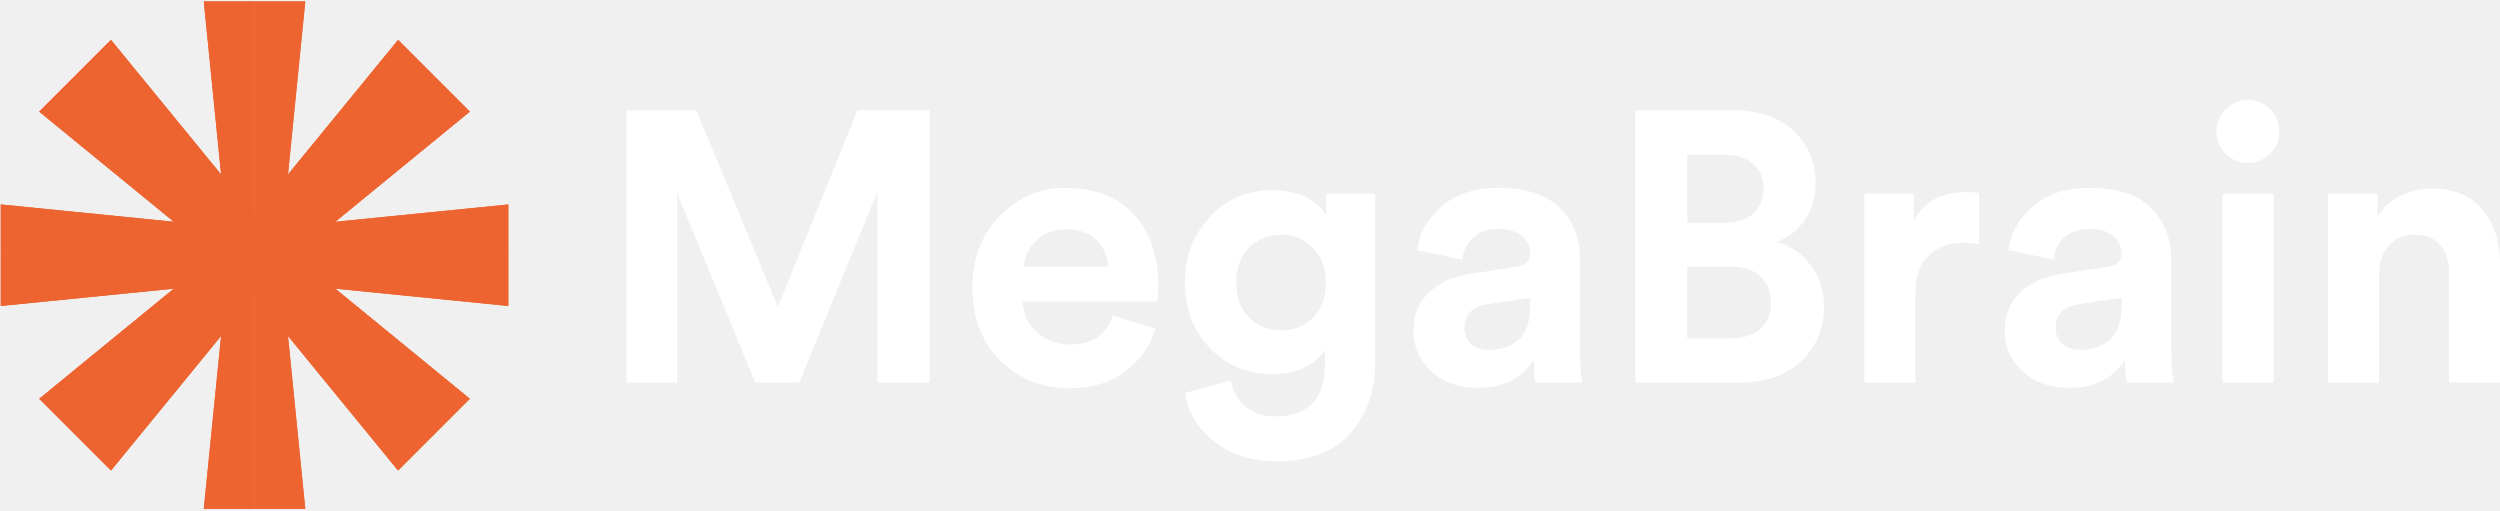
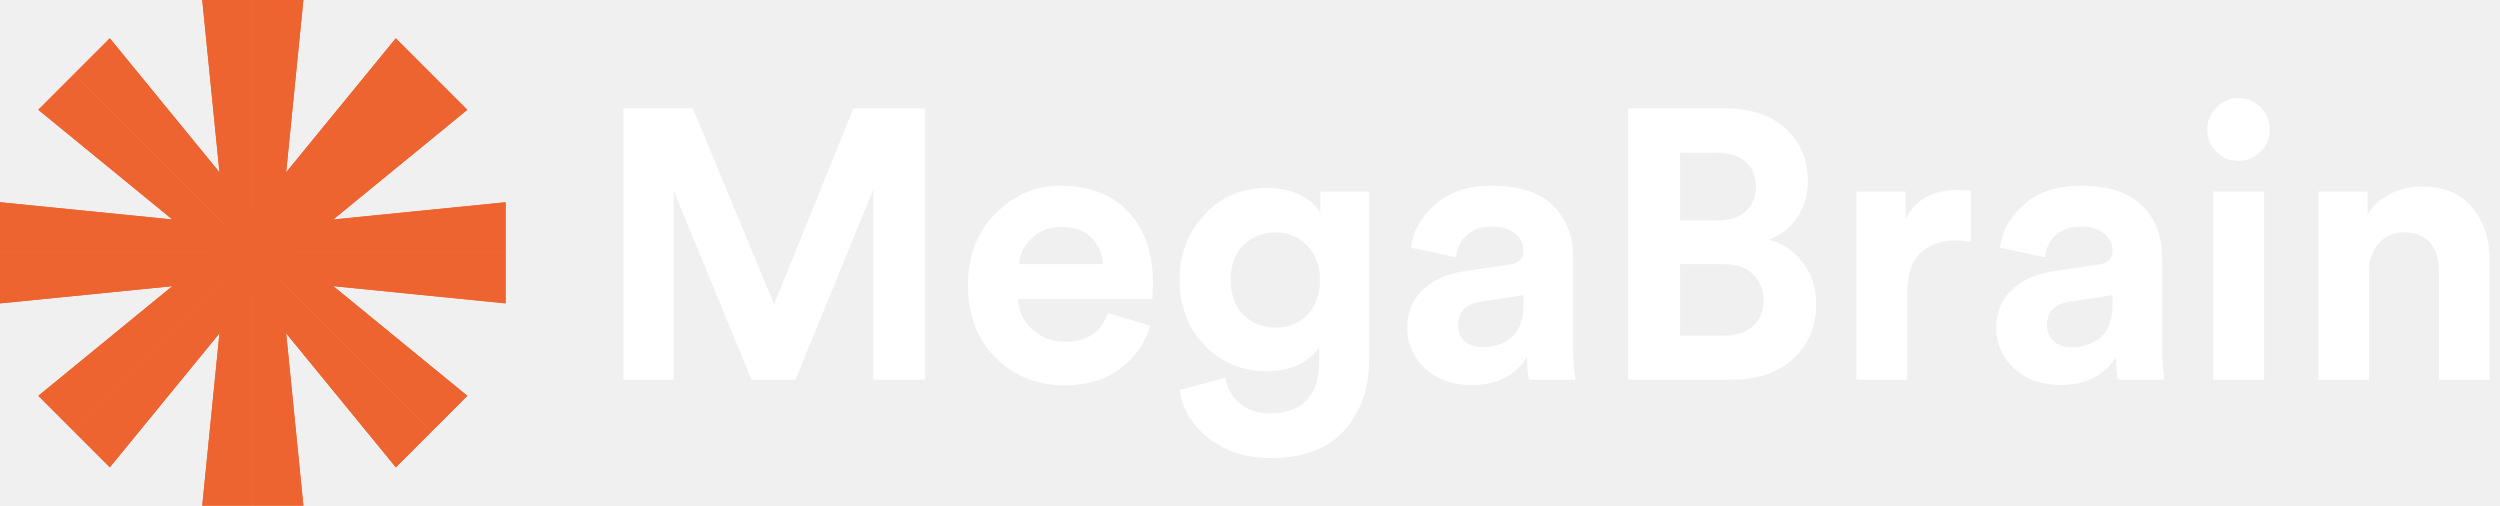
- <svg xmlns="http://www.w3.org/2000/svg" width="480" height="98" viewBox="0 0 480 98" fill="none">
-   <path d="M39.126 0.274H48.871V49.001H43.999L39.126 0.274Z" fill="#EE6430" />
-   <path d="M58.617 0.274H48.872V49.001H53.745L58.617 0.274Z" fill="#EE6430" />
-   <path d="M39.126 97.727H48.871V49H43.999L39.126 97.727Z" fill="#EE6430" />
-   <path d="M58.617 97.727H48.872V49H53.745L58.617 97.727Z" fill="#EE6430" />
-   <path d="M0.146 58.746L0.146 49H48.872V53.873L0.146 58.746Z" fill="#EE6430" />
-   <path d="M0.146 39.255L0.146 49H48.872V44.127L0.146 39.255Z" fill="#EE6430" />
-   <path d="M97.598 58.746V49H48.871V53.873L97.598 58.746Z" fill="#EE6430" />
-   <path d="M97.598 39.255V49H48.871V44.127L97.598 39.255Z" fill="#EE6430" />
-   <path d="M7.524 21.437L14.415 14.546L48.87 49.001L45.425 52.446L7.524 21.437Z" fill="#EE6430" />
-   <path d="M21.307 7.655L14.416 14.546L48.87 49.001L52.316 45.555L21.307 7.655Z" fill="#EE6430" />
-   <path d="M76.435 90.347L83.326 83.456L48.871 49.001L45.425 52.447L76.435 90.347Z" fill="#EE6430" />
-   <path d="M90.217 76.565L83.326 83.456L48.871 49.001L52.317 45.556L90.217 76.565Z" fill="#EE6430" />
-   <path d="M76.434 7.655L83.325 14.546L48.87 49L45.424 45.555L76.434 7.655Z" fill="#EE6430" />
-   <path d="M90.216 21.436L83.325 14.546L48.87 49L52.316 52.446L90.216 21.436Z" fill="#EE6430" />
-   <path d="M7.524 76.564L14.415 83.455L48.87 49L45.425 45.555L7.524 76.564Z" fill="#EE6430" />
-   <path d="M21.307 90.346L14.416 83.455L48.87 49L52.316 52.446L21.307 90.346Z" fill="#EE6430" />
-   <path d="M39.126 0.274H48.871V49.001H43.999L39.126 0.274Z" fill="#EE6430" />
-   <path d="M58.617 0.274H48.872V49.001H53.745L58.617 0.274Z" fill="#EE6430" />
-   <path d="M39.126 97.727H48.871V49H43.999L39.126 97.727Z" fill="#EE6430" />
-   <path d="M58.617 97.727H48.872V49H53.745L58.617 97.727Z" fill="#EE6430" />
-   <path d="M0.146 58.746L0.146 49H48.872V53.873L0.146 58.746Z" fill="#EE6430" />
-   <path d="M0.146 39.255L0.146 49H48.872V44.127L0.146 39.255Z" fill="#EE6430" />
-   <path d="M97.598 58.746V49H48.871V53.873L97.598 58.746Z" fill="#EE6430" />
-   <path d="M97.598 39.255V49H48.871V44.127L97.598 39.255Z" fill="#EE6430" />
-   <path d="M7.524 21.437L14.415 14.546L48.87 49.001L45.425 52.446L7.524 21.437Z" fill="#EE6430" />
-   <path d="M21.307 7.655L14.416 14.546L48.87 49.001L52.316 45.555L21.307 7.655Z" fill="#EE6430" />
-   <path d="M76.435 90.347L83.326 83.456L48.871 49.001L45.425 52.447L76.435 90.347Z" fill="#EE6430" />
-   <path d="M90.217 76.565L83.326 83.456L48.871 49.001L52.317 45.556L90.217 76.565Z" fill="#EE6430" />
-   <path d="M76.434 7.655L83.325 14.546L48.87 49L45.424 45.555L76.434 7.655Z" fill="#EE6430" />
-   <path d="M90.216 21.436L83.325 14.546L48.87 49L52.316 52.446L90.216 21.436Z" fill="#EE6430" />
-   <path d="M7.524 76.564L14.415 83.455L48.87 49L45.425 45.555L7.524 76.564Z" fill="#EE6430" />
-   <path d="M21.307 90.346L14.416 83.455L48.87 49L52.316 52.446L21.307 90.346Z" fill="#EE6430" />
-   <path d="M178.462 73.45H168.462V36.803L153.463 73.45H145.007L130.008 37.098V73.45H120.303V21.171H133.684L149.345 58.924L164.639 21.171H178.462V73.45Z" fill="white" />
-   <path d="M196.563 51.182H212.739C212.641 49.166 211.906 47.47 210.533 46.094C209.21 44.718 207.249 44.029 204.651 44.029C202.298 44.029 200.387 44.767 198.916 46.242C197.446 47.716 196.661 49.363 196.563 51.182ZM213.695 60.62L221.856 63.053C220.876 66.396 218.94 69.149 216.048 71.312C213.205 73.475 209.651 74.556 205.386 74.556C200.19 74.556 195.779 72.811 192.152 69.321C188.524 65.782 186.711 61.062 186.711 55.164C186.711 49.56 188.475 44.988 192.005 41.449C195.534 37.86 199.7 36.066 204.504 36.066C210.092 36.066 214.454 37.737 217.592 41.08C220.778 44.423 222.371 49.019 222.371 54.869C222.371 55.262 222.346 55.704 222.297 56.196C222.297 56.688 222.297 57.081 222.297 57.376L222.224 57.892H196.343C196.441 60.251 197.372 62.218 199.137 63.791C200.901 65.364 203.009 66.15 205.46 66.15C209.626 66.15 212.371 64.307 213.695 60.62Z" fill="white" />
-   <path d="M227.498 75.441L236.321 73.082C236.664 75.097 237.596 76.744 239.115 78.022C240.635 79.3 242.522 79.939 244.777 79.939C251.198 79.939 254.408 76.572 254.408 69.837V67.183C253.575 68.51 252.301 69.616 250.585 70.501C248.869 71.386 246.786 71.828 244.335 71.828C239.532 71.828 235.512 70.157 232.277 66.814C229.091 63.471 227.498 59.268 227.498 54.205C227.498 49.289 229.091 45.111 232.277 41.67C235.463 38.229 239.483 36.508 244.335 36.508C246.982 36.508 249.188 37 250.953 37.983C252.717 38.917 253.943 40.072 254.629 41.449V37.172H264.04V69.542C264.04 74.999 262.472 79.521 259.335 83.11C256.198 86.747 251.443 88.566 245.071 88.566C240.316 88.566 236.321 87.288 233.086 84.732C229.9 82.176 228.037 79.079 227.498 75.441ZM246.026 63.422C248.526 63.422 250.561 62.586 252.129 60.915C253.747 59.244 254.555 57.007 254.555 54.205C254.555 51.452 253.722 49.24 252.056 47.569C250.438 45.897 248.428 45.062 246.026 45.062C243.527 45.062 241.443 45.897 239.777 47.569C238.159 49.24 237.35 51.452 237.35 54.205C237.35 57.007 238.159 59.244 239.777 60.915C241.394 62.586 243.478 63.422 246.026 63.422Z" fill="white" />
-   <path d="M271.378 63.57C271.378 60.473 272.383 57.99 274.392 56.122C276.402 54.254 279 53.074 282.186 52.583L291.083 51.256C292.896 51.01 293.803 50.15 293.803 48.675C293.803 47.298 293.264 46.168 292.186 45.283C291.156 44.398 289.661 43.956 287.701 43.956C285.642 43.956 284 44.521 282.774 45.652C281.598 46.782 280.936 48.183 280.789 49.855L272.113 48.011C272.456 44.865 274 42.088 276.745 39.679C279.49 37.27 283.117 36.066 287.627 36.066C293.019 36.066 296.989 37.368 299.538 39.974C302.087 42.53 303.362 45.824 303.362 49.855V67.699C303.362 69.862 303.509 71.779 303.803 73.45H294.833C294.587 72.369 294.465 70.919 294.465 69.1C292.161 72.688 288.607 74.483 283.804 74.483C280.078 74.483 277.064 73.401 274.76 71.238C272.505 69.075 271.378 66.519 271.378 63.57ZM285.862 67.183C288.166 67.183 290.053 66.544 291.524 65.266C293.043 63.938 293.803 61.775 293.803 58.777V57.154L285.642 58.408C282.652 58.85 281.157 60.374 281.157 62.98C281.157 64.159 281.573 65.167 282.407 66.003C283.24 66.789 284.392 67.183 285.862 67.183Z" fill="white" />
-   <path d="M313.954 21.171H332.703C337.654 21.171 341.526 22.474 344.32 25.079C347.163 27.684 348.584 31.076 348.584 35.255C348.584 37.909 347.874 40.269 346.452 42.334C345.031 44.349 343.217 45.725 341.011 46.463C343.658 47.102 345.839 48.552 347.555 50.813C349.32 53.025 350.202 55.704 350.202 58.85C350.202 63.127 348.731 66.642 345.79 69.395C342.849 72.099 338.953 73.45 334.1 73.45H313.954V21.171ZM323.953 42.776H331.159C333.463 42.776 335.276 42.186 336.6 41.006C337.923 39.826 338.585 38.229 338.585 36.213C338.585 34.198 337.923 32.625 336.6 31.494C335.325 30.314 333.487 29.724 331.085 29.724H323.953V42.776ZM323.953 64.971H332.188C334.639 64.971 336.551 64.381 337.923 63.201C339.345 61.972 340.055 60.301 340.055 58.187C340.055 56.073 339.369 54.377 337.997 53.099C336.673 51.821 334.786 51.182 332.335 51.182H323.953V64.971Z" fill="white" />
-   <path d="M380.009 37.024V46.905C379.029 46.709 378.049 46.61 377.068 46.61C374.274 46.61 372.019 47.421 370.304 49.044C368.588 50.617 367.73 53.222 367.73 56.86V73.45H357.951V37.172H367.436V42.555C369.201 38.77 372.632 36.877 377.73 36.877C378.269 36.877 379.029 36.926 380.009 37.024Z" fill="white" />
-   <path d="M384.897 63.57C384.897 60.473 385.902 57.99 387.912 56.122C389.922 54.254 392.52 53.074 395.706 52.583L404.602 51.256C406.416 51.01 407.323 50.15 407.323 48.675C407.323 47.298 406.784 46.168 405.705 45.283C404.676 44.398 403.181 43.956 401.22 43.956C399.162 43.956 397.519 44.521 396.294 45.652C395.118 46.782 394.456 48.183 394.309 49.855L385.633 48.011C385.976 44.865 387.52 42.088 390.265 39.679C393.01 37.27 396.637 36.066 401.147 36.066C406.539 36.066 410.509 37.368 413.058 39.974C415.607 42.53 416.881 45.824 416.881 49.855V67.699C416.881 69.862 417.028 71.779 417.322 73.45H408.352C408.107 72.369 407.985 70.919 407.985 69.1C405.681 72.688 402.127 74.483 397.323 74.483C393.598 74.483 390.583 73.401 388.28 71.238C386.025 69.075 384.897 66.519 384.897 63.57ZM399.382 67.183C401.686 67.183 403.573 66.544 405.044 65.266C406.563 63.938 407.323 61.775 407.323 58.777V57.154L399.161 58.408C396.171 58.85 394.676 60.374 394.676 62.98C394.676 64.159 395.093 65.167 395.926 66.003C396.76 66.789 397.912 67.183 399.382 67.183Z" fill="white" />
-   <path d="M436.517 73.45H426.738V37.172H436.517V73.45ZM425.562 25.3C425.562 23.629 426.15 22.203 427.326 21.024C428.503 19.795 429.924 19.18 431.591 19.18C433.257 19.18 434.679 19.77 435.855 20.95C437.032 22.13 437.62 23.58 437.62 25.3C437.62 26.922 437.032 28.323 435.855 29.503C434.679 30.683 433.257 31.273 431.591 31.273C429.924 31.273 428.503 30.683 427.326 29.503C426.15 28.323 425.562 26.922 425.562 25.3Z" fill="white" />
-   <path d="M456.765 52.583V73.45H446.986V37.172H456.471V41.67C457.501 39.9 458.971 38.548 460.883 37.614C462.794 36.68 464.804 36.213 466.912 36.213C471.176 36.213 474.412 37.565 476.617 40.269C478.872 42.923 480 46.364 480 50.592V73.45H470.221V52.288C470.221 50.125 469.657 48.38 468.529 47.053C467.451 45.725 465.785 45.062 463.53 45.062C461.471 45.062 459.829 45.775 458.604 47.2C457.378 48.626 456.765 50.42 456.765 52.583Z" fill="white" />
+ <svg xmlns="http://www.w3.org/2000/svg" width="178" height="36" viewBox="0 0 178 36" fill="none">
+   <path d="M14.4 0H18V18H16.2L14.4 0Z" fill="#EE6430" />
+   <path d="M21.601 0H18.001V18H19.801L21.601 0Z" fill="#EE6430" />
+   <path d="M14.4 36H18V18H16.2L14.4 36Z" fill="#EE6430" />
+   <path d="M21.601 36H18.001V18H19.801L21.601 36Z" fill="#EE6430" />
+   <path d="M0 21.6L0 18H18V19.8L0 21.6Z" fill="#EE6430" />
+   <path d="M0 14.4L0 18H18V16.2L0 14.4Z" fill="#EE6430" />
+   <path d="M36 21.6V18H18V19.8L36 21.6Z" fill="#EE6430" />
+   <path d="M36 14.4V18H18V16.2L36 14.4Z" fill="#EE6430" />
+   <path d="M2.727 7.817L5.272 5.272L18 18L16.727 19.273L2.727 7.817Z" fill="#EE6430" />
+   <path d="M7.818 2.726L5.273 5.272L18.001 18L19.273 16.727L7.818 2.726Z" fill="#EE6430" />
+   <path d="M28.183 33.273L30.728 30.728L18 18L16.727 19.273L28.183 33.273Z" fill="#EE6430" />
+   <path d="M33.273 28.182L30.728 30.728L18 18L19.273 16.727L33.273 28.182Z" fill="#EE6430" />
+   <path d="M28.182 2.726L30.727 5.272L17.999 18L16.727 16.727L28.182 2.726Z" fill="#EE6430" />
+   <path d="M33.273 7.817L30.727 5.272L17.999 18L19.272 19.273L33.273 7.817Z" fill="#EE6430" />
+   <path d="M2.727 28.183L5.272 30.728L18 18L16.727 16.727L2.727 28.183Z" fill="#EE6430" />
+   <path d="M7.818 33.274L5.273 30.728L18.001 18L19.273 19.273L7.818 33.274Z" fill="#EE6430" />
+   <path d="M14.4 0H18V18H16.2L14.4 0Z" fill="#EE6430" />
+   <path d="M21.601 0H18.001V18H19.801L21.601 0Z" fill="#EE6430" />
+   <path d="M14.4 36H18V18H16.2L14.4 36Z" fill="#EE6430" />
+   <path d="M21.601 36H18.001V18H19.801L21.601 36Z" fill="#EE6430" />
+   <path d="M0 21.6L0 18H18V19.8L0 21.6Z" fill="#EE6430" />
+   <path d="M0 14.4L0 18H18V16.2L0 14.4Z" fill="#EE6430" />
+   <path d="M36 21.6V18H18V19.8L36 21.6Z" fill="#EE6430" />
+   <path d="M36 14.4V18H18V16.2L36 14.4Z" fill="#EE6430" />
+   <path d="M2.727 7.817L5.272 5.272L18 18L16.727 19.273L2.727 7.817Z" fill="#EE6430" />
+   <path d="M7.818 2.726L5.273 5.272L18.001 18L19.273 16.727L7.818 2.726Z" fill="#EE6430" />
+   <path d="M28.183 33.273L30.728 30.728L18 18L16.727 19.273L28.183 33.273Z" fill="#EE6430" />
+   <path d="M33.273 28.182L30.728 30.728L18 18L19.273 16.727L33.273 28.182Z" fill="#EE6430" />
+   <path d="M28.182 2.726L30.727 5.272L17.999 18L16.727 16.727L28.182 2.726Z" fill="#EE6430" />
+   <path d="M33.273 7.817L30.727 5.272L17.999 18L19.272 19.273L33.273 7.817Z" fill="#EE6430" />
+   <path d="M2.727 28.183L5.272 30.728L18 18L16.727 16.727L2.727 28.183Z" fill="#EE6430" />
+   <path d="M7.818 33.274L5.273 30.728L18.001 18L19.273 19.273L7.818 33.274Z" fill="#EE6430" />
+   <path d="M65.872 27.032H62.178V13.494L56.637 27.032H53.514L47.973 13.603V27.032H44.388V7.719H49.331L55.116 21.666L60.766 7.719H65.872V27.032Z" fill="white" />
+   <path d="M72.559 18.806H78.535C78.499 18.061 78.227 17.435 77.72 16.926C77.231 16.418 76.507 16.163 75.547 16.163C74.678 16.163 73.972 16.436 73.428 16.981C72.885 17.525 72.595 18.134 72.559 18.806ZM78.888 22.292L81.903 23.191C81.54 24.426 80.825 25.443 79.757 26.242C78.707 27.041 77.394 27.441 75.819 27.441C73.899 27.441 72.269 26.796 70.93 25.506C69.59 24.199 68.92 22.456 68.92 20.277C68.92 18.206 69.572 16.518 70.875 15.21C72.179 13.884 73.718 13.222 75.493 13.222C77.557 13.222 79.168 13.839 80.327 15.074C81.504 16.309 82.093 18.007 82.093 20.168C82.093 20.313 82.084 20.476 82.066 20.658C82.066 20.84 82.066 20.985 82.066 21.094L82.038 21.284H72.478C72.514 22.156 72.858 22.883 73.51 23.464C74.162 24.045 74.94 24.335 75.846 24.335C77.385 24.335 78.399 23.654 78.888 22.292Z" fill="white" />
+   <path d="M83.987 27.767L87.246 26.896C87.373 27.64 87.717 28.249 88.278 28.721C88.84 29.193 89.537 29.429 90.37 29.429C92.742 29.429 93.928 28.185 93.928 25.697V24.717C93.62 25.207 93.149 25.616 92.516 25.942C91.882 26.269 91.112 26.433 90.207 26.433C88.432 26.433 86.948 25.815 85.752 24.58C84.575 23.346 83.987 21.793 83.987 19.922C83.987 18.107 84.575 16.563 85.752 15.292C86.929 14.021 88.414 13.385 90.207 13.385C91.185 13.385 91.999 13.567 92.651 13.93C93.303 14.275 93.756 14.702 94.009 15.21V13.63H97.486V25.588C97.486 27.604 96.907 29.275 95.748 30.6C94.589 31.944 92.832 32.616 90.478 32.616C88.722 32.616 87.246 32.144 86.051 31.2C84.874 30.255 84.186 29.111 83.987 27.767ZM90.832 23.327C91.755 23.327 92.507 23.019 93.086 22.401C93.683 21.784 93.982 20.958 93.982 19.922C93.982 18.906 93.674 18.088 93.059 17.471C92.461 16.854 91.719 16.545 90.832 16.545C89.908 16.545 89.138 16.854 88.523 17.471C87.925 18.088 87.626 18.906 87.626 19.922C87.626 20.958 87.925 21.784 88.523 22.401C89.12 23.019 89.89 23.327 90.832 23.327Z" fill="white" />
+   <path d="M100.197 23.382C100.197 22.238 100.568 21.321 101.31 20.631C102.053 19.941 103.012 19.505 104.189 19.323L107.476 18.833C108.146 18.742 108.481 18.424 108.481 17.88C108.481 17.371 108.282 16.953 107.883 16.627C107.503 16.3 106.951 16.136 106.226 16.136C105.466 16.136 104.859 16.345 104.407 16.763C103.972 17.18 103.728 17.698 103.673 18.315L100.468 17.634C100.595 16.472 101.165 15.446 102.179 14.556C103.193 13.667 104.533 13.222 106.199 13.222C108.191 13.222 109.658 13.703 110.599 14.665C111.541 15.61 112.012 16.826 112.012 18.315V24.907C112.012 25.706 112.066 26.415 112.175 27.032H108.861C108.771 26.632 108.725 26.097 108.725 25.425C107.874 26.75 106.561 27.413 104.787 27.413C103.411 27.413 102.297 27.014 101.446 26.215C100.613 25.416 100.197 24.471 100.197 23.382ZM105.547 24.717C106.398 24.717 107.096 24.48 107.639 24.008C108.2 23.518 108.481 22.719 108.481 21.611V21.012L105.466 21.475C104.361 21.639 103.809 22.201 103.809 23.164C103.809 23.6 103.963 23.972 104.271 24.281C104.579 24.571 105.004 24.717 105.547 24.717Z" fill="white" />
+   <path d="M115.925 7.719H122.851C124.68 7.719 126.11 8.201 127.142 9.163C128.193 10.126 128.718 11.379 128.718 12.922C128.718 13.903 128.455 14.774 127.93 15.537C127.405 16.282 126.735 16.79 125.92 17.062C126.898 17.298 127.704 17.834 128.337 18.669C128.989 19.487 129.315 20.476 129.315 21.639C129.315 23.218 128.772 24.517 127.686 25.534C126.599 26.532 125.16 27.032 123.367 27.032H115.925V7.719ZM119.619 15.7H122.28C123.131 15.7 123.801 15.482 124.29 15.047C124.779 14.611 125.024 14.021 125.024 13.276C125.024 12.532 124.779 11.95 124.29 11.533C123.82 11.097 123.141 10.879 122.253 10.879H119.619V15.7ZM119.619 23.899H122.661C123.566 23.899 124.272 23.681 124.779 23.246C125.304 22.792 125.567 22.174 125.567 21.393C125.567 20.613 125.313 19.986 124.806 19.514C124.318 19.042 123.62 18.806 122.715 18.806H119.619V23.899Z" fill="white" />
+   <path d="M140.326 13.576V17.226C139.964 17.153 139.602 17.117 139.24 17.117C138.208 17.117 137.375 17.416 136.741 18.016C136.107 18.597 135.79 19.559 135.79 20.903V27.032H132.178V13.63H135.682V15.619C136.334 14.22 137.601 13.521 139.484 13.521C139.684 13.521 139.964 13.539 140.326 13.576Z" fill="white" />
+   <path d="M142.132 23.382C142.132 22.238 142.503 21.321 143.246 20.631C143.988 19.941 144.948 19.505 146.125 19.323L149.411 18.833C150.081 18.742 150.416 18.424 150.416 17.88C150.416 17.371 150.217 16.953 149.819 16.627C149.439 16.3 148.886 16.136 148.162 16.136C147.401 16.136 146.795 16.345 146.342 16.763C145.908 17.18 145.663 17.698 145.609 18.315L142.404 17.634C142.53 16.472 143.101 15.446 144.115 14.556C145.129 13.667 146.469 13.222 148.135 13.222C150.127 13.222 151.593 13.703 152.535 14.665C153.476 15.61 153.947 16.826 153.947 18.315V24.907C153.947 25.706 154.002 26.415 154.11 27.032H150.797C150.706 26.632 150.661 26.097 150.661 25.425C149.81 26.75 148.497 27.413 146.722 27.413C145.346 27.413 144.233 27.014 143.382 26.215C142.549 25.416 142.132 24.471 142.132 23.382ZM147.483 24.717C148.334 24.717 149.031 24.48 149.574 24.008C150.136 23.518 150.416 22.719 150.416 21.611V21.012L147.401 21.475C146.297 21.639 145.745 22.201 145.745 23.164C145.745 23.6 145.898 23.972 146.206 24.281C146.514 24.571 146.94 24.717 147.483 24.717Z" fill="white" />
+   <path d="M161.201 27.032H157.589V13.63H161.201V27.032ZM157.154 9.245C157.154 8.627 157.371 8.101 157.806 7.665C158.24 7.211 158.766 6.984 159.381 6.984C159.997 6.984 160.522 7.202 160.957 7.638C161.391 8.073 161.608 8.609 161.608 9.245C161.608 9.844 161.391 10.361 160.957 10.797C160.522 11.233 159.997 11.451 159.381 11.451C158.766 11.451 158.24 11.233 157.806 10.797C157.371 10.361 157.154 9.844 157.154 9.245Z" fill="white" />
+   <path d="M168.681 19.323V27.032H165.069V13.63H168.572V15.292C168.953 14.638 169.496 14.139 170.202 13.794C170.908 13.449 171.651 13.276 172.429 13.276C174.005 13.276 175.2 13.775 176.015 14.774C176.847 15.755 177.264 17.026 177.264 18.588V27.032H173.651V19.214C173.651 18.415 173.443 17.771 173.027 17.28C172.628 16.79 172.013 16.545 171.18 16.545C170.419 16.545 169.813 16.808 169.36 17.335C168.907 17.861 168.681 18.524 168.681 19.323Z" fill="white" />
</svg>
